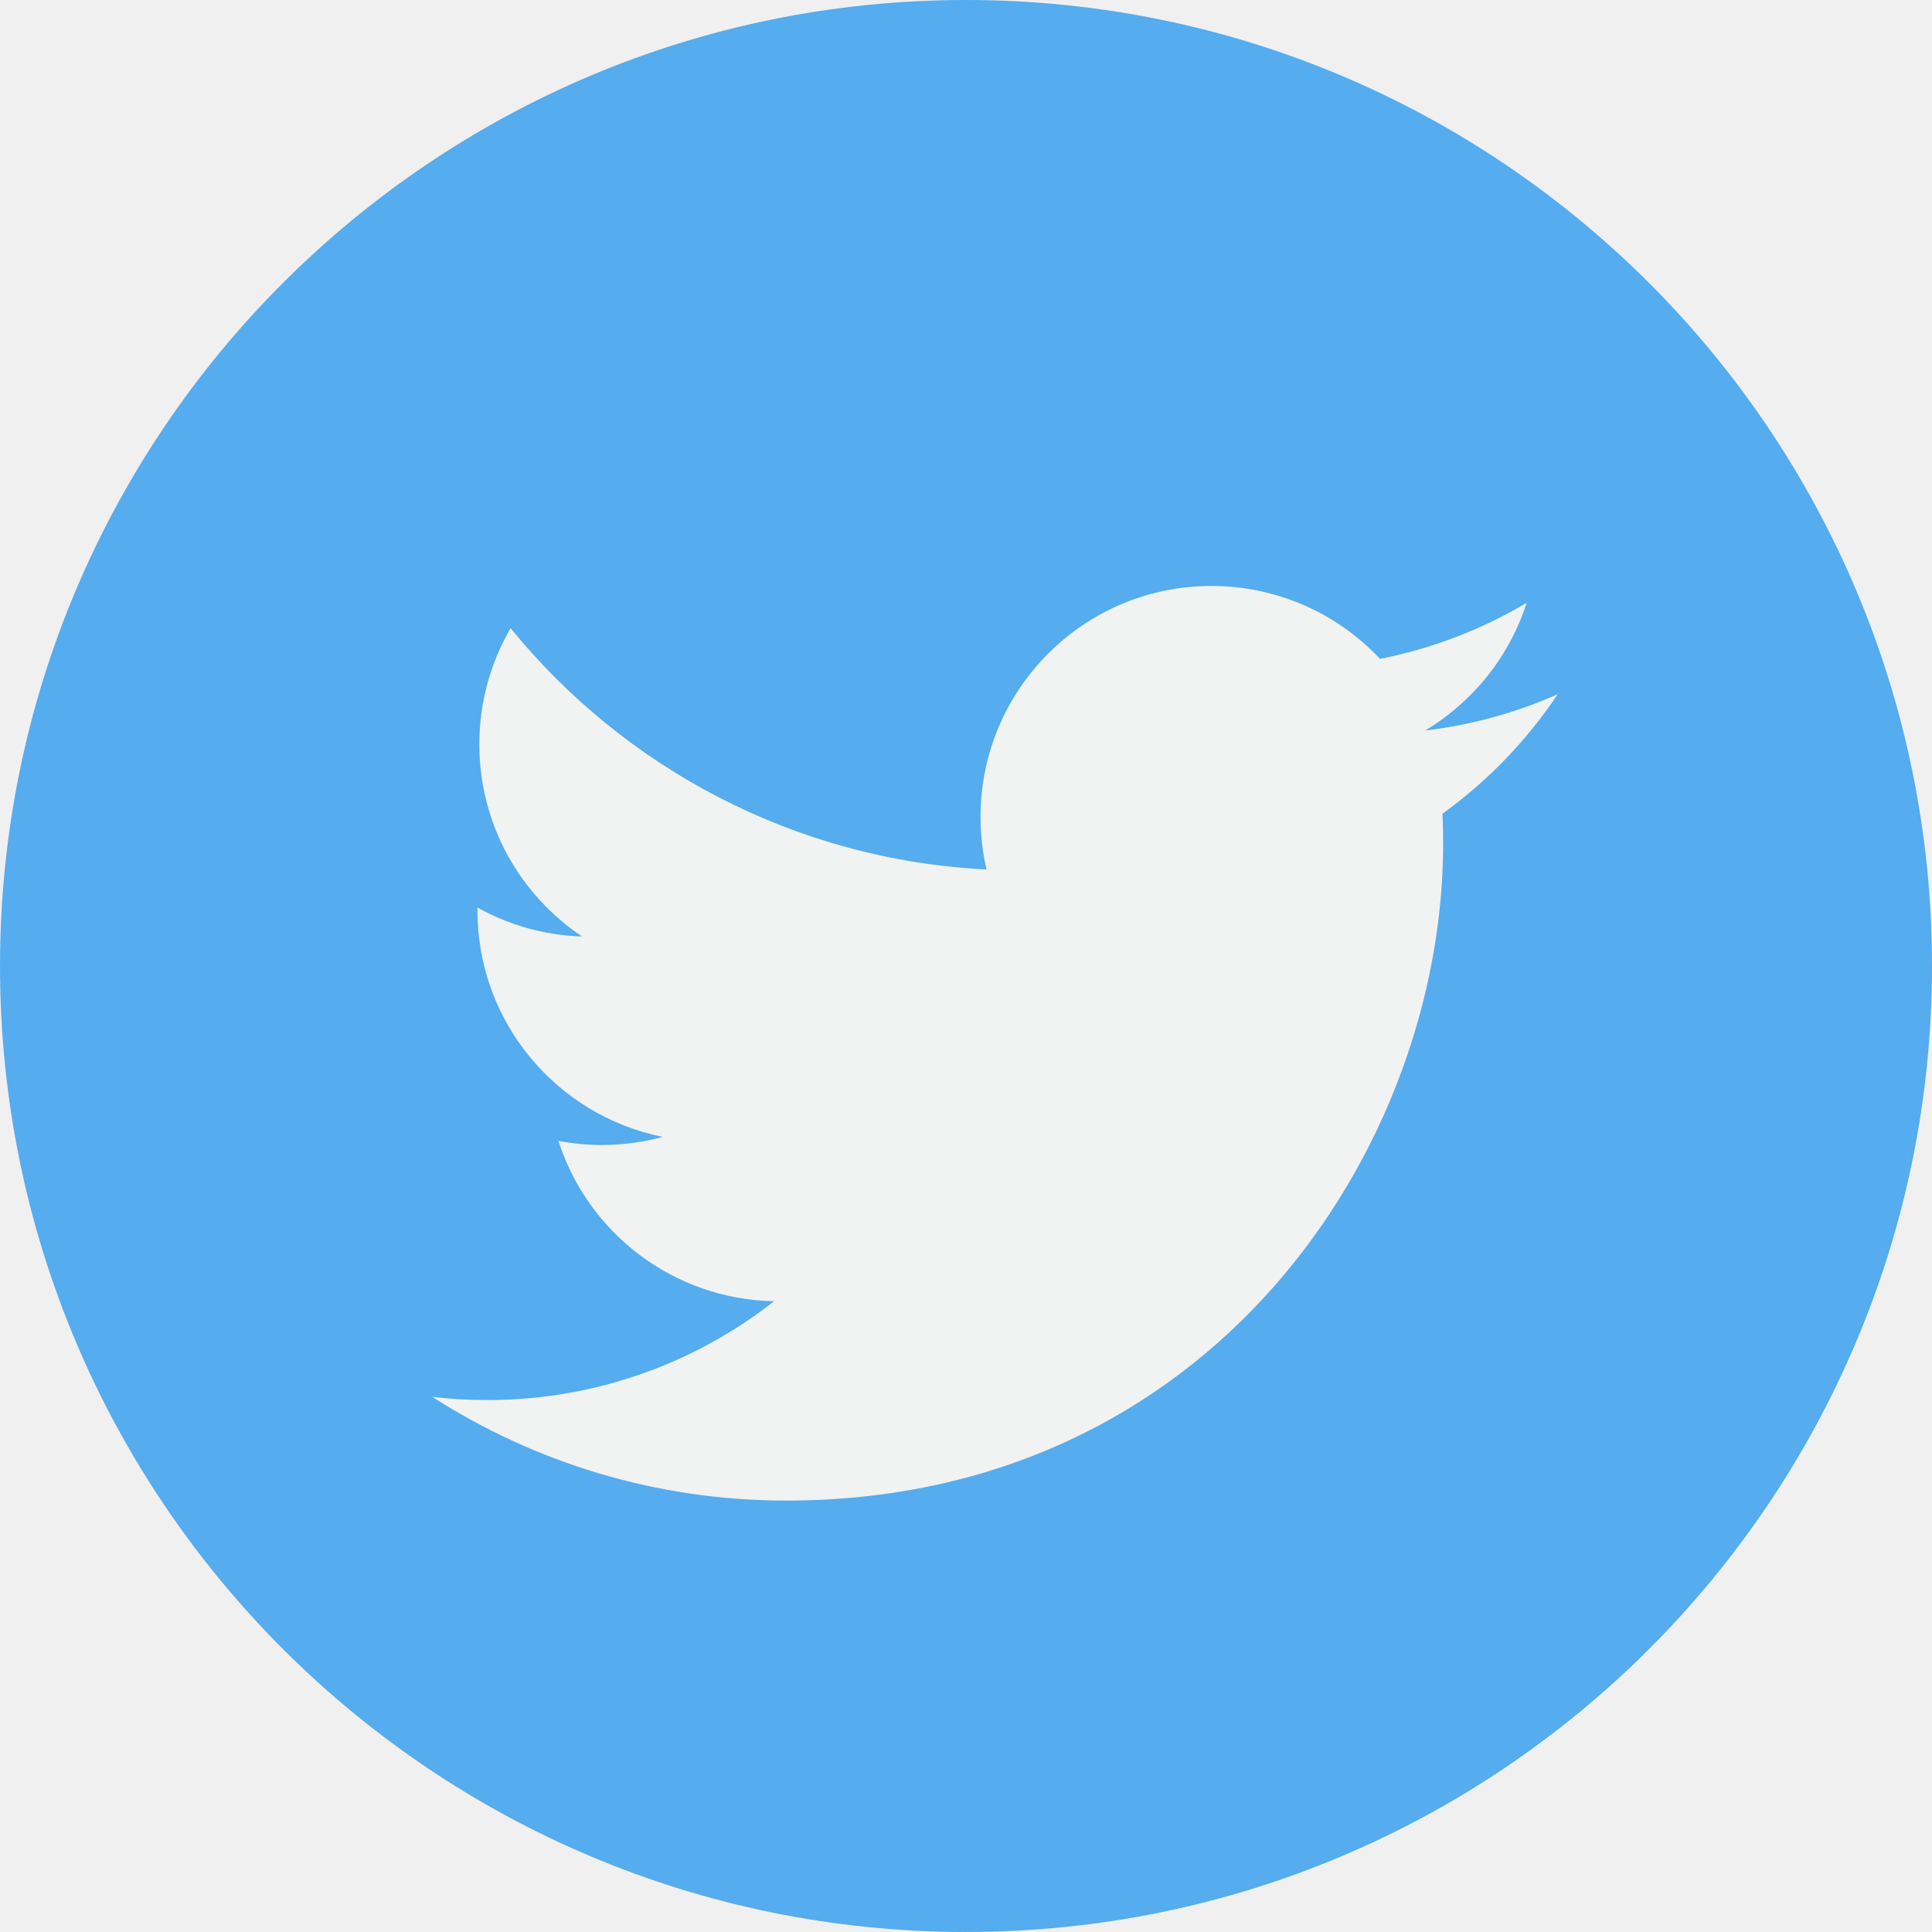
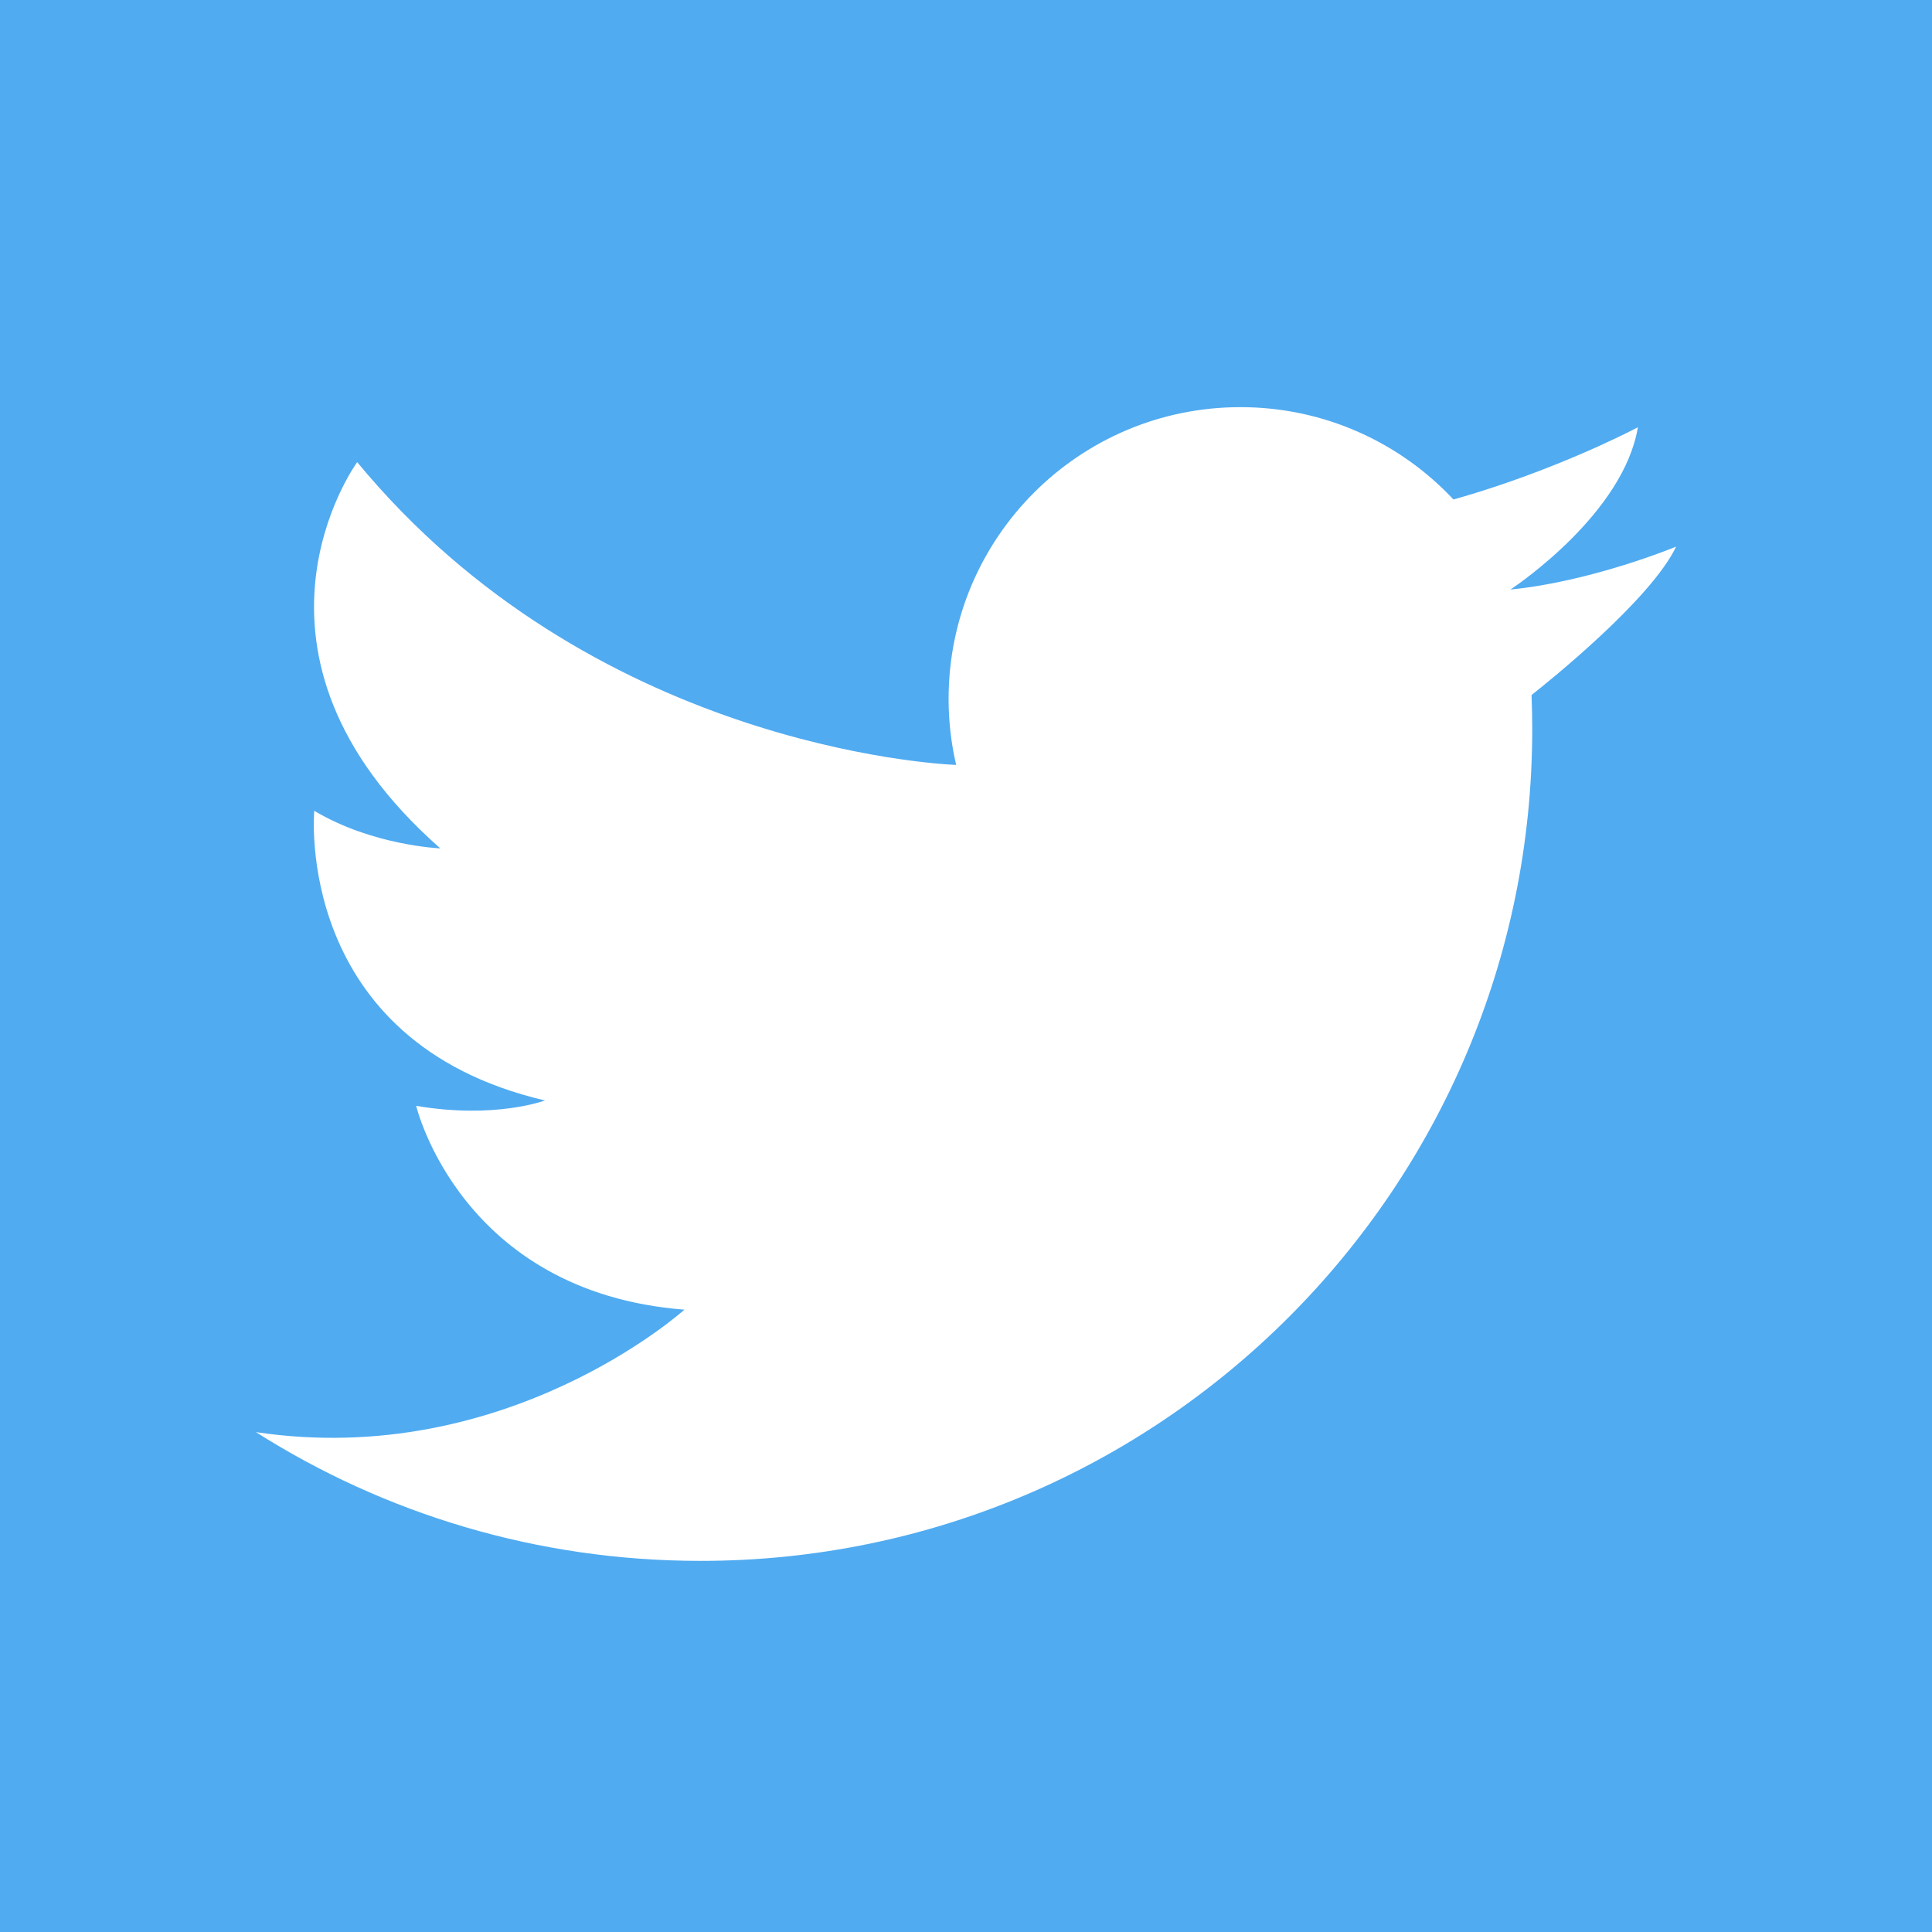
- <svg xmlns="http://www.w3.org/2000/svg" version="1.1" id="Capa_1" x="0px" y="0px" viewBox="0 0 112.197 112.197" style="enable-background:new 0 0 112.197 112.197;" xml:space="preserve">
+ <svg xmlns="http://www.w3.org/2000/svg" version="1.1" id="Capa_1" x="0px" y="0px" viewBox="0 0 455.731 455.731" style="enable-background:new 0 0 455.731 455.731;" xml:space="preserve">
  <g>
-     <circle style="fill:#55ACEE;" cx="56.099" cy="56.098" r="56.098" />
-     <g>
-       <path style="fill:#F1F2F2;" d="M90.461,40.316c-2.404,1.066-4.99,1.787-7.702,2.109c2.769-1.659,4.894-4.284,5.897-7.417    c-2.591,1.537-5.462,2.652-8.515,3.253c-2.446-2.605-5.931-4.233-9.79-4.233c-7.404,0-13.409,6.005-13.409,13.409    c0,1.051,0.119,2.074,0.349,3.056c-11.144-0.559-21.025-5.897-27.639-14.012c-1.154,1.98-1.816,4.285-1.816,6.742    c0,4.651,2.369,8.757,5.965,11.161c-2.197-0.069-4.266-0.672-6.073-1.679c-0.001,0.057-0.001,0.114-0.001,0.17    c0,6.497,4.624,11.916,10.757,13.147c-1.124,0.308-2.311,0.471-3.532,0.471c-0.866,0-1.705-0.083-2.523-0.239    c1.706,5.326,6.657,9.203,12.526,9.312c-4.59,3.597-10.371,5.74-16.655,5.74c-1.08,0-2.15-0.063-3.197-0.188    c5.931,3.806,12.981,6.025,20.553,6.025c24.664,0,38.152-20.432,38.152-38.153c0-0.581-0.013-1.16-0.039-1.734    C86.391,45.366,88.664,43.005,90.461,40.316L90.461,40.316z" />
-     </g>
+     <rect x="0" y="0" style="fill:#50ABF1;" width="455.731" height="455.731" />
+     <path style="fill:#FFFFFF;" d="M60.377,337.822c30.33,19.236,66.308,30.368,104.875,30.368c108.349,0,196.18-87.841,196.18-196.18   c0-2.705-0.057-5.39-0.161-8.067c3.919-3.084,28.157-22.511,34.098-35c0,0-19.683,8.18-38.947,10.107   c-0.038,0-0.085,0.009-0.123,0.009c0,0,0.038-0.019,0.104-0.066c1.775-1.186,26.591-18.079,29.951-38.207   c0,0-13.922,7.431-33.415,13.932c-3.227,1.072-6.605,2.126-10.088,3.103c-12.565-13.41-30.425-21.78-50.25-21.78   c-38.027,0-68.841,30.805-68.841,68.803c0,5.362,0.617,10.581,1.784,15.592c-5.314-0.218-86.237-4.755-141.289-71.423   c0,0-32.902,44.917,19.607,91.105c0,0-15.962-0.636-29.733-8.864c0,0-5.058,54.416,54.407,68.329c0,0-11.701,4.432-30.368,1.272   c0,0,10.439,43.968,63.271,48.077c0,0-41.777,37.74-101.081,28.885L60.377,337.822z" />
  </g>
  <g>
</g>
  <g>
</g>
  <g>
</g>
  <g>
</g>
  <g>
</g>
  <g>
</g>
  <g>
</g>
  <g>
</g>
  <g>
</g>
  <g>
</g>
  <g>
</g>
  <g>
</g>
  <g>
</g>
  <g>
</g>
  <g>
</g>
</svg>
